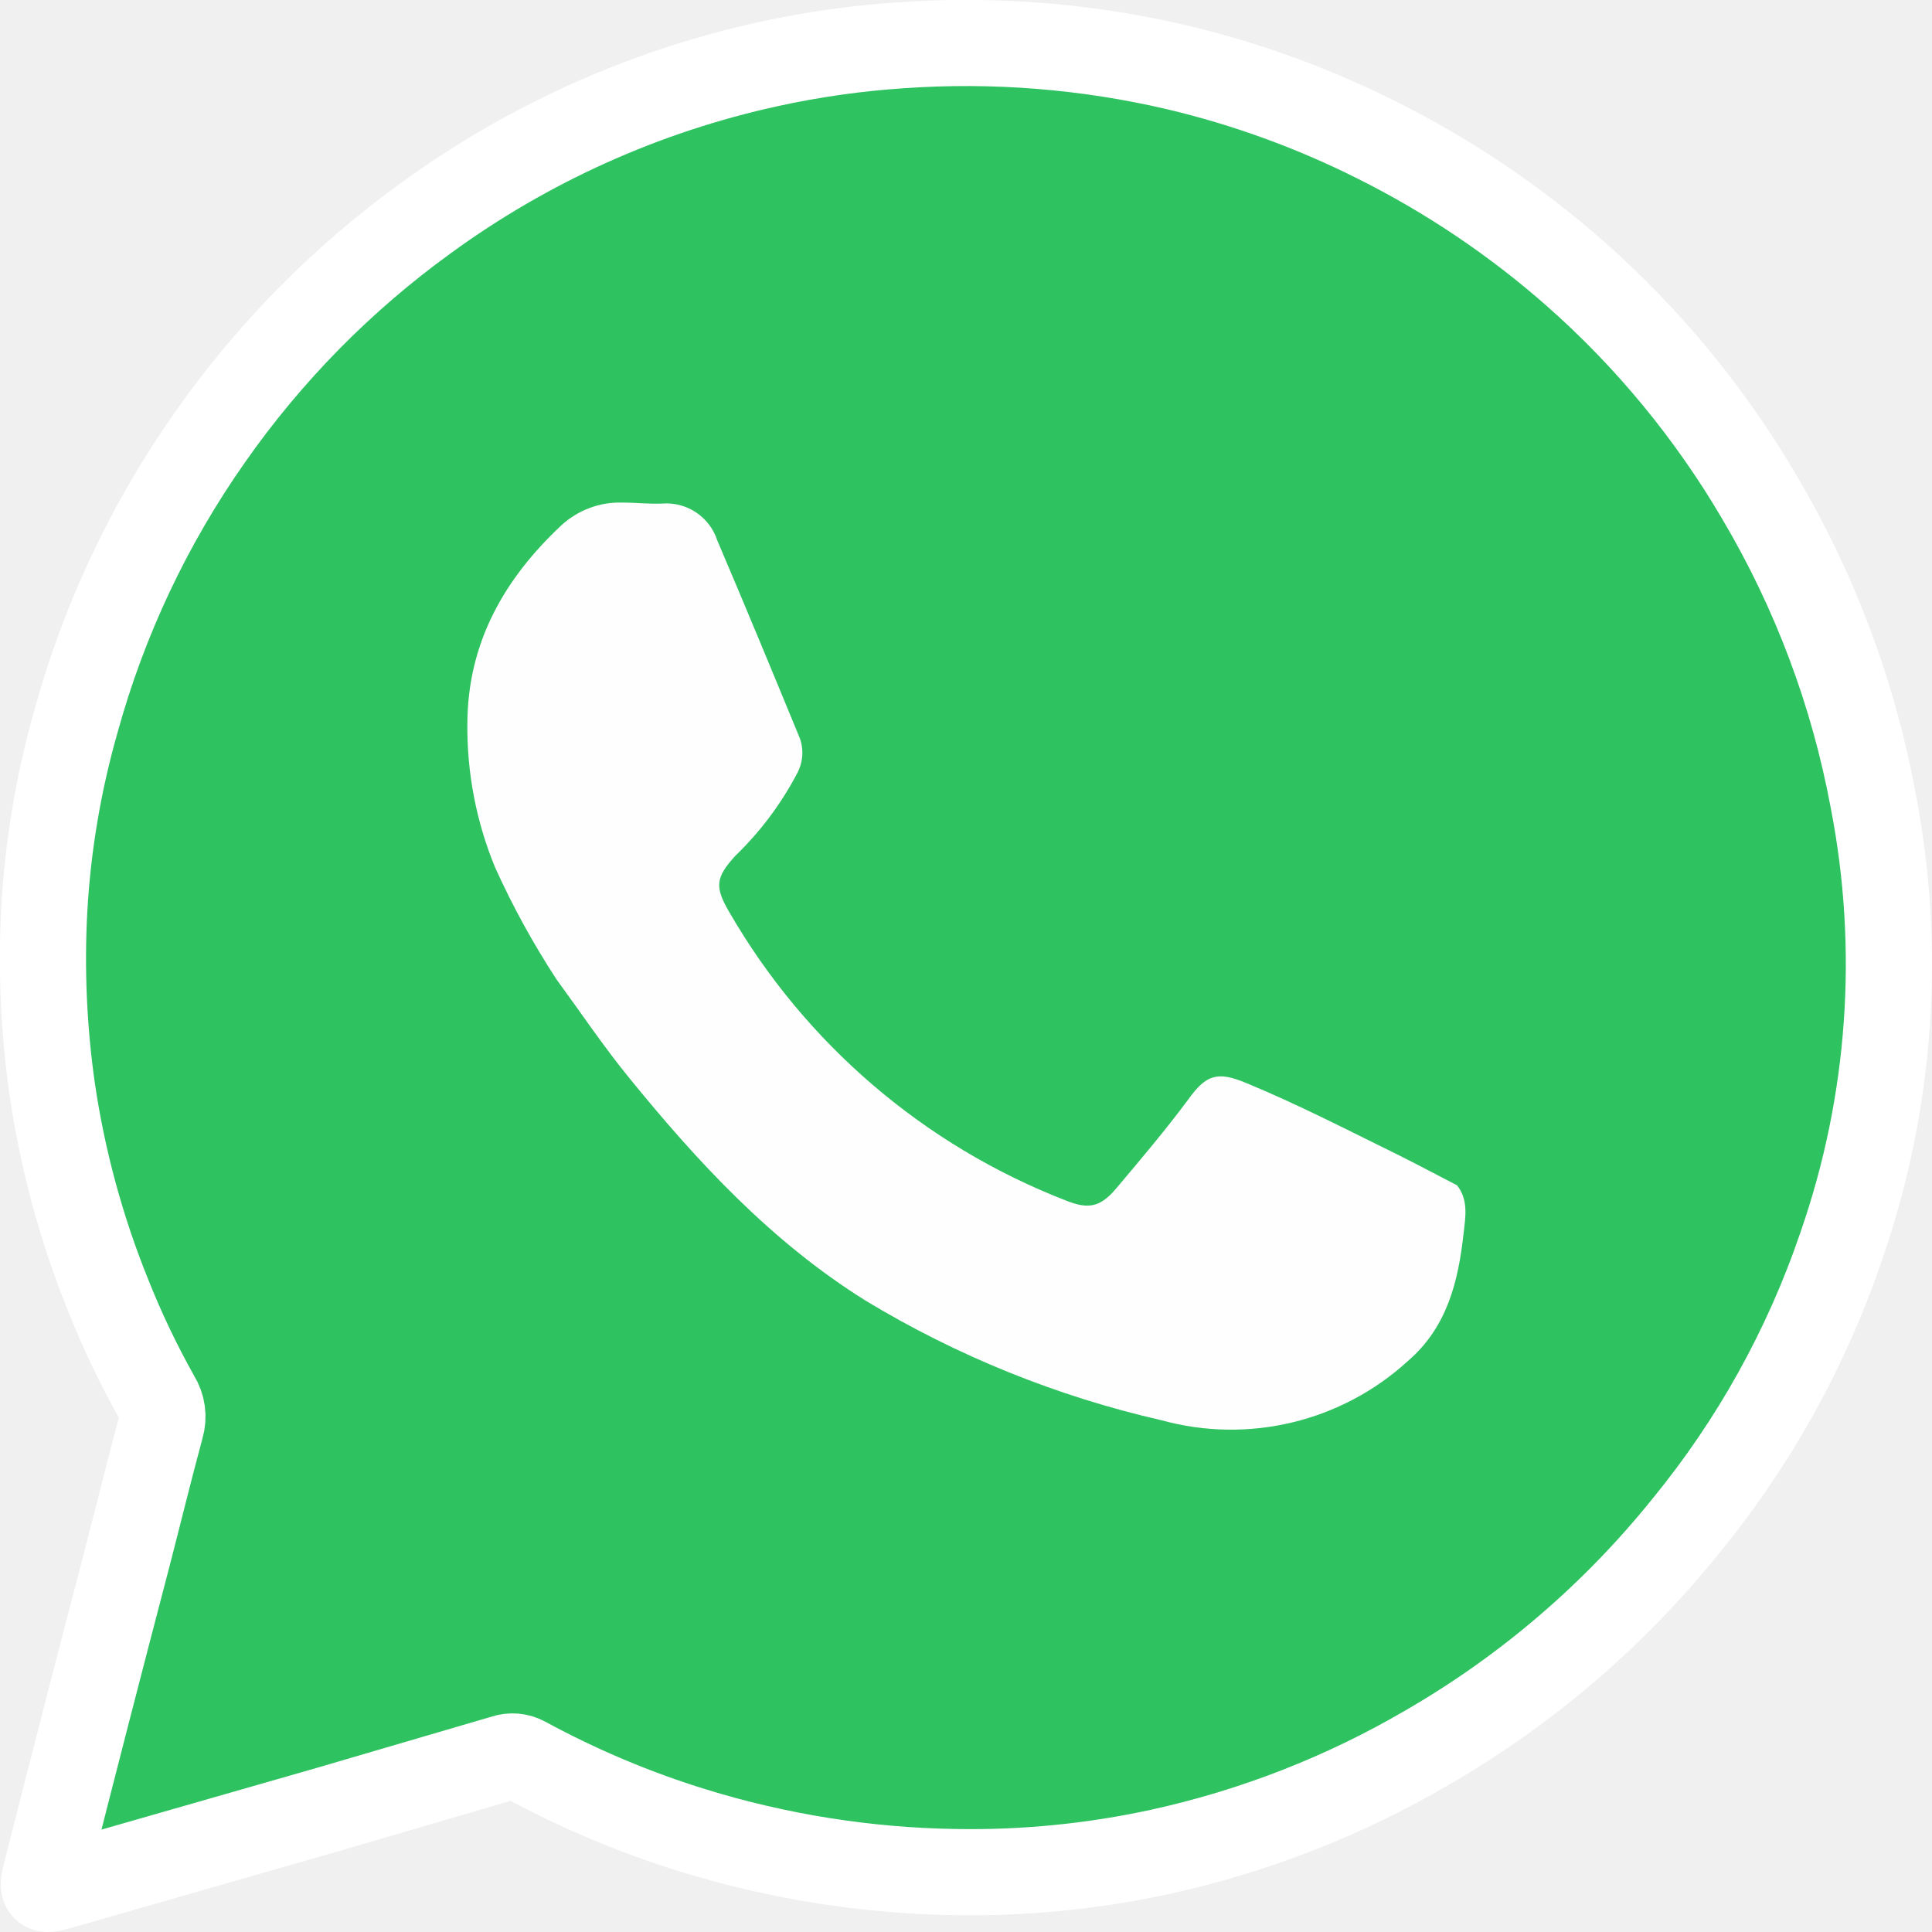
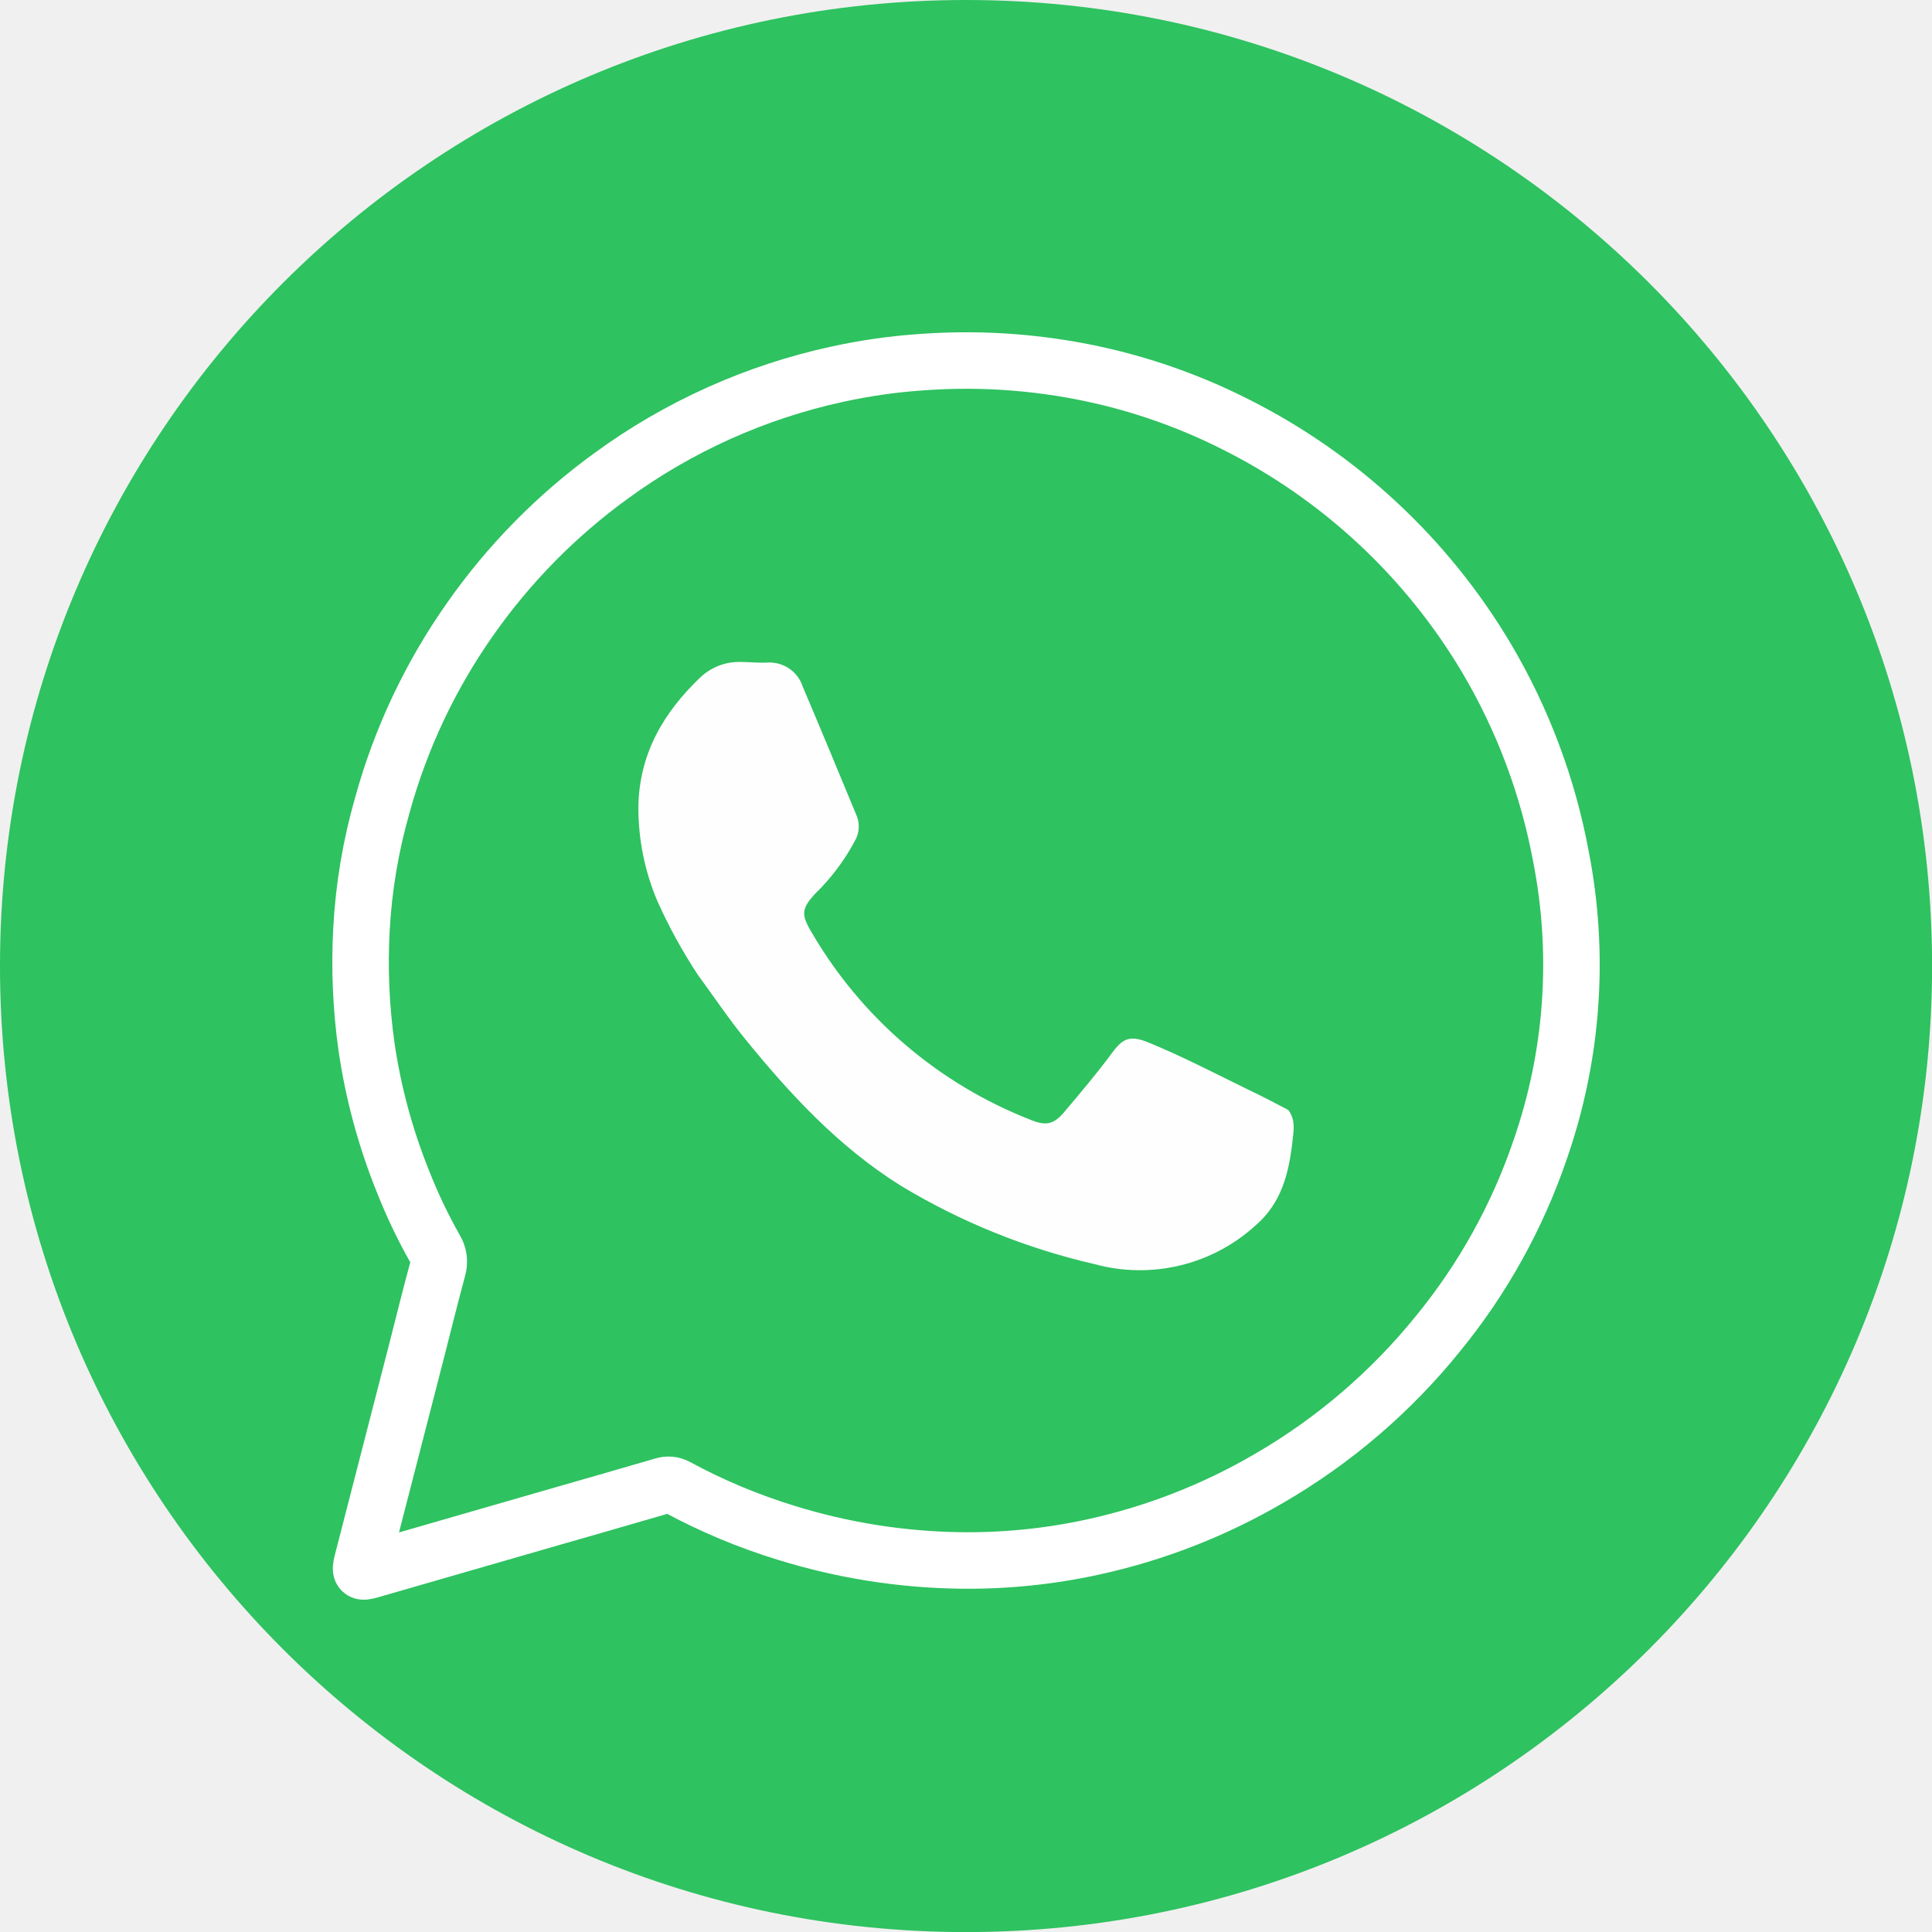
- <svg xmlns="http://www.w3.org/2000/svg" viewBox="0 0 157 157">
+ <svg xmlns="http://www.w3.org/2000/svg" viewBox="0 0 239.33 239.33">
  <defs>
-     <style>.cls-1,.cls-2{fill:#2ec260;}.cls-1{stroke:#fff;stroke-miterlimit:10;stroke-width:7px;}.cls-3{fill:#fefefe;}</style>
+     <style>.cls-1,.cls-2{fill:#2ec260;}.cls-2{stroke:#fff;stroke-miterlimit:10;stroke-width:7px;}.cls-3{fill:#fefefe;}</style>
  </defs>
+   <g id="Capa_3" data-name="Capa 3">
+     <circle class="cls-1" cx="119.67" cy="119.67" r="119.67" />
+   </g>
  <g id="Capa_1" data-name="Capa 1">
-     <path class="cls-1" d="M77.64,152.13a76.27,76.27,0,0,1-21.32-3.38A74.92,74.92,0,0,1,42.67,143a2.09,2.09,0,0,0-1.71-.15L26.8,147,4.69,153.34c-1.15.33-1.29.21-1-.94Q7,139.33,10.42,126.28c.89-3.44,1.73-6.89,2.66-10.32a2.93,2.93,0,0,0-.33-2.4,68.83,68.83,0,0,1-4-8.4,72.83,72.83,0,0,1-4.5-16.6A75,75,0,0,1,3.6,73.89a70.25,70.25,0,0,1,2.58-15.3,74.44,74.44,0,0,1,10.9-23.08A75.23,75.23,0,0,1,34.57,17.75,74.2,74.2,0,0,1,62.49,5.2,72.68,72.68,0,0,1,73.2,3.68,75.23,75.23,0,0,1,95.64,5.47a74.28,74.28,0,0,1,16.22,5.9A75.29,75.29,0,0,1,128,22.23,74.36,74.36,0,0,1,143,40.45,75.18,75.18,0,0,1,152.21,65a69.81,69.81,0,0,1-2.58,36.25A72.88,72.88,0,0,1,137,124a75.38,75.38,0,0,1-21,18,74.59,74.59,0,0,1-21.74,8.49A72.4,72.4,0,0,1,77.64,152.13Z" />
-     <path class="cls-2" d="M57,112.55a6,6,0,0,1,1.55-.39A51.77,51.77,0,0,0,81.31,100.9,51.92,51.92,0,0,0,95.06,83.25a56.5,56.5,0,0,0,4.88-16.12c.24-1.64.47-3.29.63-4.94.07-.79.09-.79.87-.74a61.13,61.13,0,0,1,14.37,2.73c.86.27,1.73.54,2.59.84s.92.36.77,1.29a65.77,65.77,0,0,1-2,9,56.62,56.62,0,0,1-9.82,19.26,50.93,50.93,0,0,1-23.67,16.9,47.52,47.52,0,0,1-19.4,2.45,44.54,44.54,0,0,1-6.48-1A1.35,1.35,0,0,1,57,112.55Z" />
-     <path class="cls-2" d="M58.63,83.65c-.23-1.34-.43-2.53-.62-3.72a71.55,71.55,0,0,0-7.12-21.32,1,1,0,0,1,.12-1.2A56.17,56.17,0,0,1,67.72,43.83c1.34-.71,1.17-.86,1.71.63a59.87,59.87,0,0,1,3.24,14.22c.1,1,.16,1.91.27,2.86a2.09,2.09,0,0,1-.38,1.51Q69.28,67.93,66,72.84t-6.52,9.7A4.91,4.91,0,0,1,58.63,83.65Z" />
-     <path class="cls-2" d="M62.32,86.47c.84-1.28,1.61-2.45,2.39-3.62L72.63,71l3.42-5.15a2.31,2.31,0,0,1,1.22-1A62.91,62.91,0,0,1,94.6,61.41c1.6-.09,1.54-.25,1.38,1.39a55.13,55.13,0,0,1-5.25,19.14,1.18,1.18,0,0,1-1.24.76,99.25,99.25,0,0,0-21,2.35c-1.7.36-3.37.83-5,1.24A2.52,2.52,0,0,1,62.32,86.47Z" />
-     <path class="cls-2" d="M47.6,108.84a2.89,2.89,0,0,1,.59-1.15l8-12c.53-.8,1.06-1.6,1.58-2.41a2,2,0,0,1,1.11-.85,96.74,96.74,0,0,1,17.94-4.33,93.18,93.18,0,0,1,9.58-.89c.25,0,.51,0,.77,0a2.24,2.24,0,0,1,.33.14,48,48,0,0,1-17.21,15.78A46.14,46.14,0,0,1,47.6,108.84Z" />
-     <path class="cls-2" d="M44,105.75c-2-3.27-4.53-11.85-4.27-19.23a47.67,47.67,0,0,1,7.75-24.33,2.62,2.62,0,0,1,.7,1.1,67.33,67.33,0,0,1,3.87,10.55,70.09,70.09,0,0,1,2.34,15.5A2.67,2.67,0,0,1,54,91q-4.53,6.76-9,13.53A6.5,6.5,0,0,1,44,105.75Z" />
-     <path class="cls-2" d="M94.05,39.19c.19.73.39,1.45.56,2.18a66.83,66.83,0,0,1,1.71,14.57c0,.12,0,.23,0,.34,0,.59,0,.65-.62.67A67.07,67.07,0,0,0,81,59a.4.4,0,0,1-.42-.08L93.81,39.15Z" />
-     <path class="cls-2" d="M77,56.15a7.23,7.23,0,0,1-.38-1.87,59.25,59.25,0,0,0-3.3-12c0-.13-.09-.26-.15-.39-.19-.37,0-.58.32-.71.11,0,.21-.08.32-.12a72.32,72.32,0,0,1,14.8-4.15c.39-.07.78-.09,1.2-.14.08.45-.2.68-.37.94Q87.35,40.83,85.25,44L77.73,55.21A3.13,3.13,0,0,1,77,56.15Z" />
+     <path class="cls-2" d="M118.8,193.3a76.21,76.21,0,0,1-21.31-3.39,73.9,73.9,0,0,1-13.65-5.71,2.13,2.13,0,0,0-1.71-.16c-4.72,1.38-9.44,2.73-14.17,4.09l-22.11,6.38c-1.14.33-1.28.2-1-.94q3.36-13.06,6.73-26.12c.88-3.44,1.73-6.89,2.66-10.32a3,3,0,0,0-.33-2.41,65.23,65.23,0,0,1-4-8.39,72.54,72.54,0,0,1-4.5-16.61,74.91,74.91,0,0,1-.63-14.66,69.25,69.25,0,0,1,2.58-15.31,74.2,74.2,0,0,1,10.9-23.08A75.38,75.38,0,0,1,75.74,58.92a74.22,74.22,0,0,1,27.91-12.55,71.56,71.56,0,0,1,10.71-1.52,75,75,0,0,1,22.45,1.79A73.18,73.18,0,0,1,153,52.54,75.57,75.57,0,0,1,184.2,81.62a75.19,75.19,0,0,1,9.17,24.51,69.67,69.67,0,0,1-2.57,36.26,73.29,73.29,0,0,1-12.62,22.76,75.67,75.67,0,0,1-21,18,74.79,74.79,0,0,1-21.74,8.48A72.44,72.44,0,0,1,118.8,193.3Z" />
+     <path class="cls-1" d="M98.2,153.72a6.52,6.52,0,0,1,1.56-.4,51.56,51.56,0,0,0,22.71-11.25,52.17,52.17,0,0,0,13.76-17.65,56.92,56.92,0,0,0,4.88-16.12c.24-1.65.47-3.29.62-5,.08-.78.09-.78.88-.73A61.54,61.54,0,0,1,157,105.34c.87.28,1.74.55,2.59.85s.92.36.78,1.29a66.1,66.1,0,0,1-2,9,56.51,56.51,0,0,1-9.83,19.25,50.86,50.86,0,0,1-23.67,16.9,47.45,47.45,0,0,1-19.39,2.46,42.84,42.84,0,0,1-6.48-1A1.31,1.31,0,0,1,98.2,153.72Z" />
+     <path class="cls-1" d="M99.79,124.81c-.22-1.34-.43-2.52-.62-3.71a71.25,71.25,0,0,0-7.11-21.32.94.94,0,0,1,.12-1.2A56,56,0,0,1,108.89,85c1.34-.72,1.17-.86,1.7.63a59.32,59.32,0,0,1,3.25,14.21c.1,1,.16,1.91.27,2.86a2.18,2.18,0,0,1-.38,1.51c-2.2,3.26-4.37,6.53-6.55,9.79l-6.52,9.71A5.27,5.27,0,0,1,99.79,124.81Z" />
+     <path class="cls-1" d="M103.48,127.63c.85-1.27,1.62-2.45,2.4-3.62l7.91-11.83q1.72-2.58,3.42-5.16a2.37,2.37,0,0,1,1.23-1,62.53,62.53,0,0,1,17.33-3.45c1.59-.09,1.53-.25,1.38,1.39a55.35,55.35,0,0,1-5.25,19.14,1.19,1.19,0,0,1-1.24.75,100,100,0,0,0-21,2.36c-1.69.36-3.36.83-5,1.24A2.61,2.61,0,0,1,103.48,127.63Z" />
+     <path class="cls-1" d="M88.77,150a2.73,2.73,0,0,1,.59-1.14q4-6,8-12c.53-.8,1.06-1.6,1.57-2.41a2,2,0,0,1,1.11-.86A96.12,96.12,0,0,1,118,129.23a93.39,93.39,0,0,1,9.59-.9c.25,0,.51,0,.76,0,.08,0,.15.06.34.14a48.2,48.2,0,0,1-17.22,15.78A46.12,46.12,0,0,1,88.77,150Z" />
+     <path class="cls-1" d="M85.2,146.91c-2-3.27-4.52-11.84-4.26-19.22a47.69,47.69,0,0,1,7.74-24.34,2.59,2.59,0,0,1,.71,1.11A69.41,69.41,0,0,1,93.26,115a70.68,70.68,0,0,1,2.34,15.5,2.62,2.62,0,0,1-.46,1.67q-4.52,6.75-9,13.53A6.18,6.18,0,0,1,85.2,146.91Z" />
+     <path class="cls-1" d="M135.22,80.36c.19.72.39,1.45.56,2.18a66.82,66.82,0,0,1,1.7,14.57c0,.11,0,.23,0,.34,0,.59-.06.65-.62.66a68.39,68.39,0,0,0-14.66,2.09.36.36,0,0,1-.41-.08L135,80.32Z" />
+     <path class="cls-1" d="M118.14,97.32a7.2,7.2,0,0,1-.37-1.87,59.72,59.72,0,0,0-3.3-12,2.66,2.66,0,0,0-.16-.39c-.18-.37,0-.58.33-.71l.31-.13a71.76,71.76,0,0,1,14.81-4.14c.38-.07.78-.09,1.2-.14.08.44-.2.68-.37.94-1.38,2.1-2.78,4.19-4.17,6.27q-3.77,5.64-7.53,11.26A3.09,3.09,0,0,1,118.14,97.32Z" />
  </g>
  <g id="Capa_2" data-name="Capa 2">
-     <path class="cls-3" d="M118.4,96.32c.94,1.18.69,2.57.54,3.87-.43,3.92-1.32,7.64-4.53,10.41a21.29,21.29,0,0,1-20,4.82,81.64,81.64,0,0,1-24.06-9.72c-7.64-4.77-13.63-11.23-19.23-18.12-2.09-2.56-3.94-5.32-5.9-8a66.88,66.88,0,0,1-5-9.12,29.86,29.86,0,0,1-2.24-11.65C38,52.21,41,47,45.66,42.65a7,7,0,0,1,4.87-1.81c1.1,0,2.2.13,3.3.08a4.35,4.35,0,0,1,4.46,3C60.56,49.24,62.79,54.63,65,60a3.52,3.52,0,0,1-.25,2.9,26.32,26.32,0,0,1-5,6.65c-1.6,1.76-1.69,2.52-.48,4.58A54.25,54.25,0,0,0,86.65,97.57c1.82.73,2.79.51,4.06-1,2-2.37,4-4.73,5.87-7.25,1.44-2,2.36-2.28,4.67-1.32,4.2,1.73,8.23,3.82,12.31,5.82C115.19,94.63,116.79,95.49,118.4,96.32Z" />
+     <path class="cls-3" d="M159.57,137.49c.94,1.18.69,2.57.54,3.86-.44,3.92-1.33,7.64-4.54,10.42a21.28,21.28,0,0,1-20,4.82,81.7,81.7,0,0,1-24-9.72c-7.64-4.78-13.63-11.24-19.23-18.12-2.09-2.57-3.94-5.33-5.9-8a65.14,65.14,0,0,1-5-9.11A29.52,29.52,0,0,1,79.08,100c.08-6.6,3.12-11.77,7.75-16.16A7,7,0,0,1,91.7,82c1.1,0,2.2.13,3.3.08a4.33,4.33,0,0,1,4.45,3c2.28,5.36,4.5,10.74,6.73,16.12a3.54,3.54,0,0,1-.25,2.91,26.5,26.5,0,0,1-5,6.65c-1.6,1.76-1.7,2.52-.48,4.58a54.19,54.19,0,0,0,27.32,23.42c1.82.73,2.78.52,4.06-1,2-2.37,4-4.73,5.87-7.25,1.44-2,2.35-2.28,4.67-1.33,4.2,1.74,8.23,3.83,12.31,5.83C156.35,135.8,158,136.66,159.57,137.49Z" />
  </g>
</svg>
